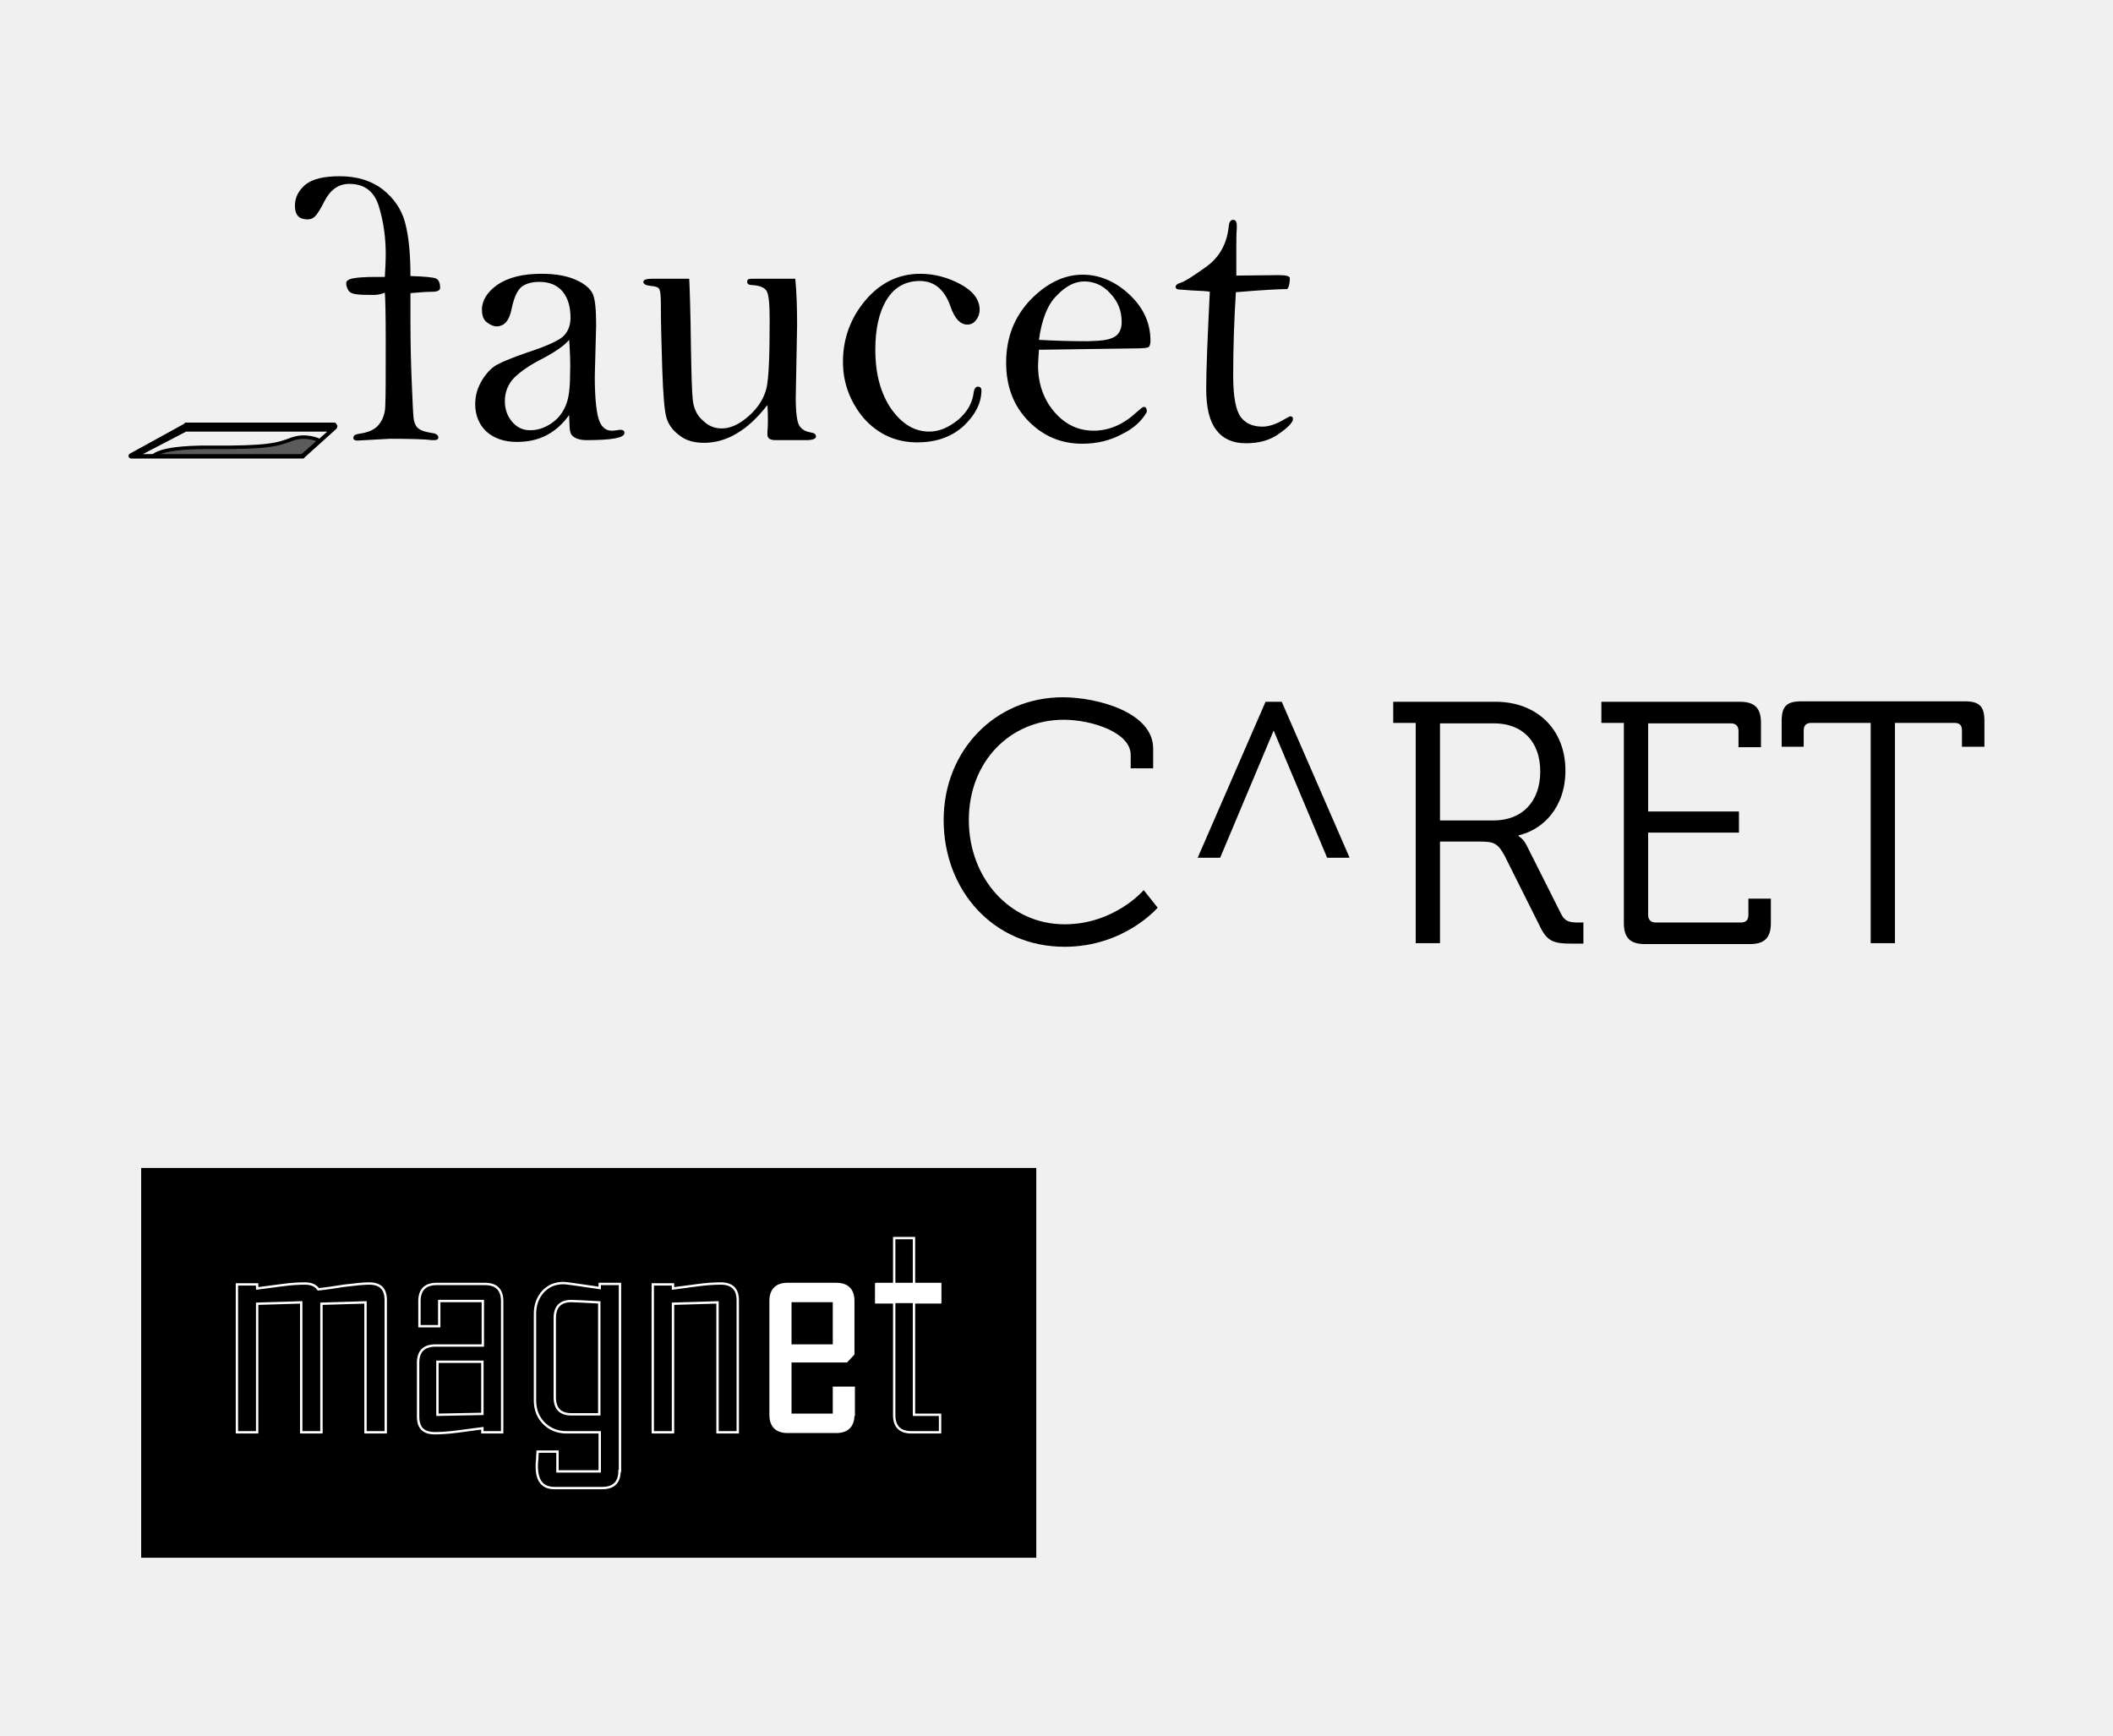
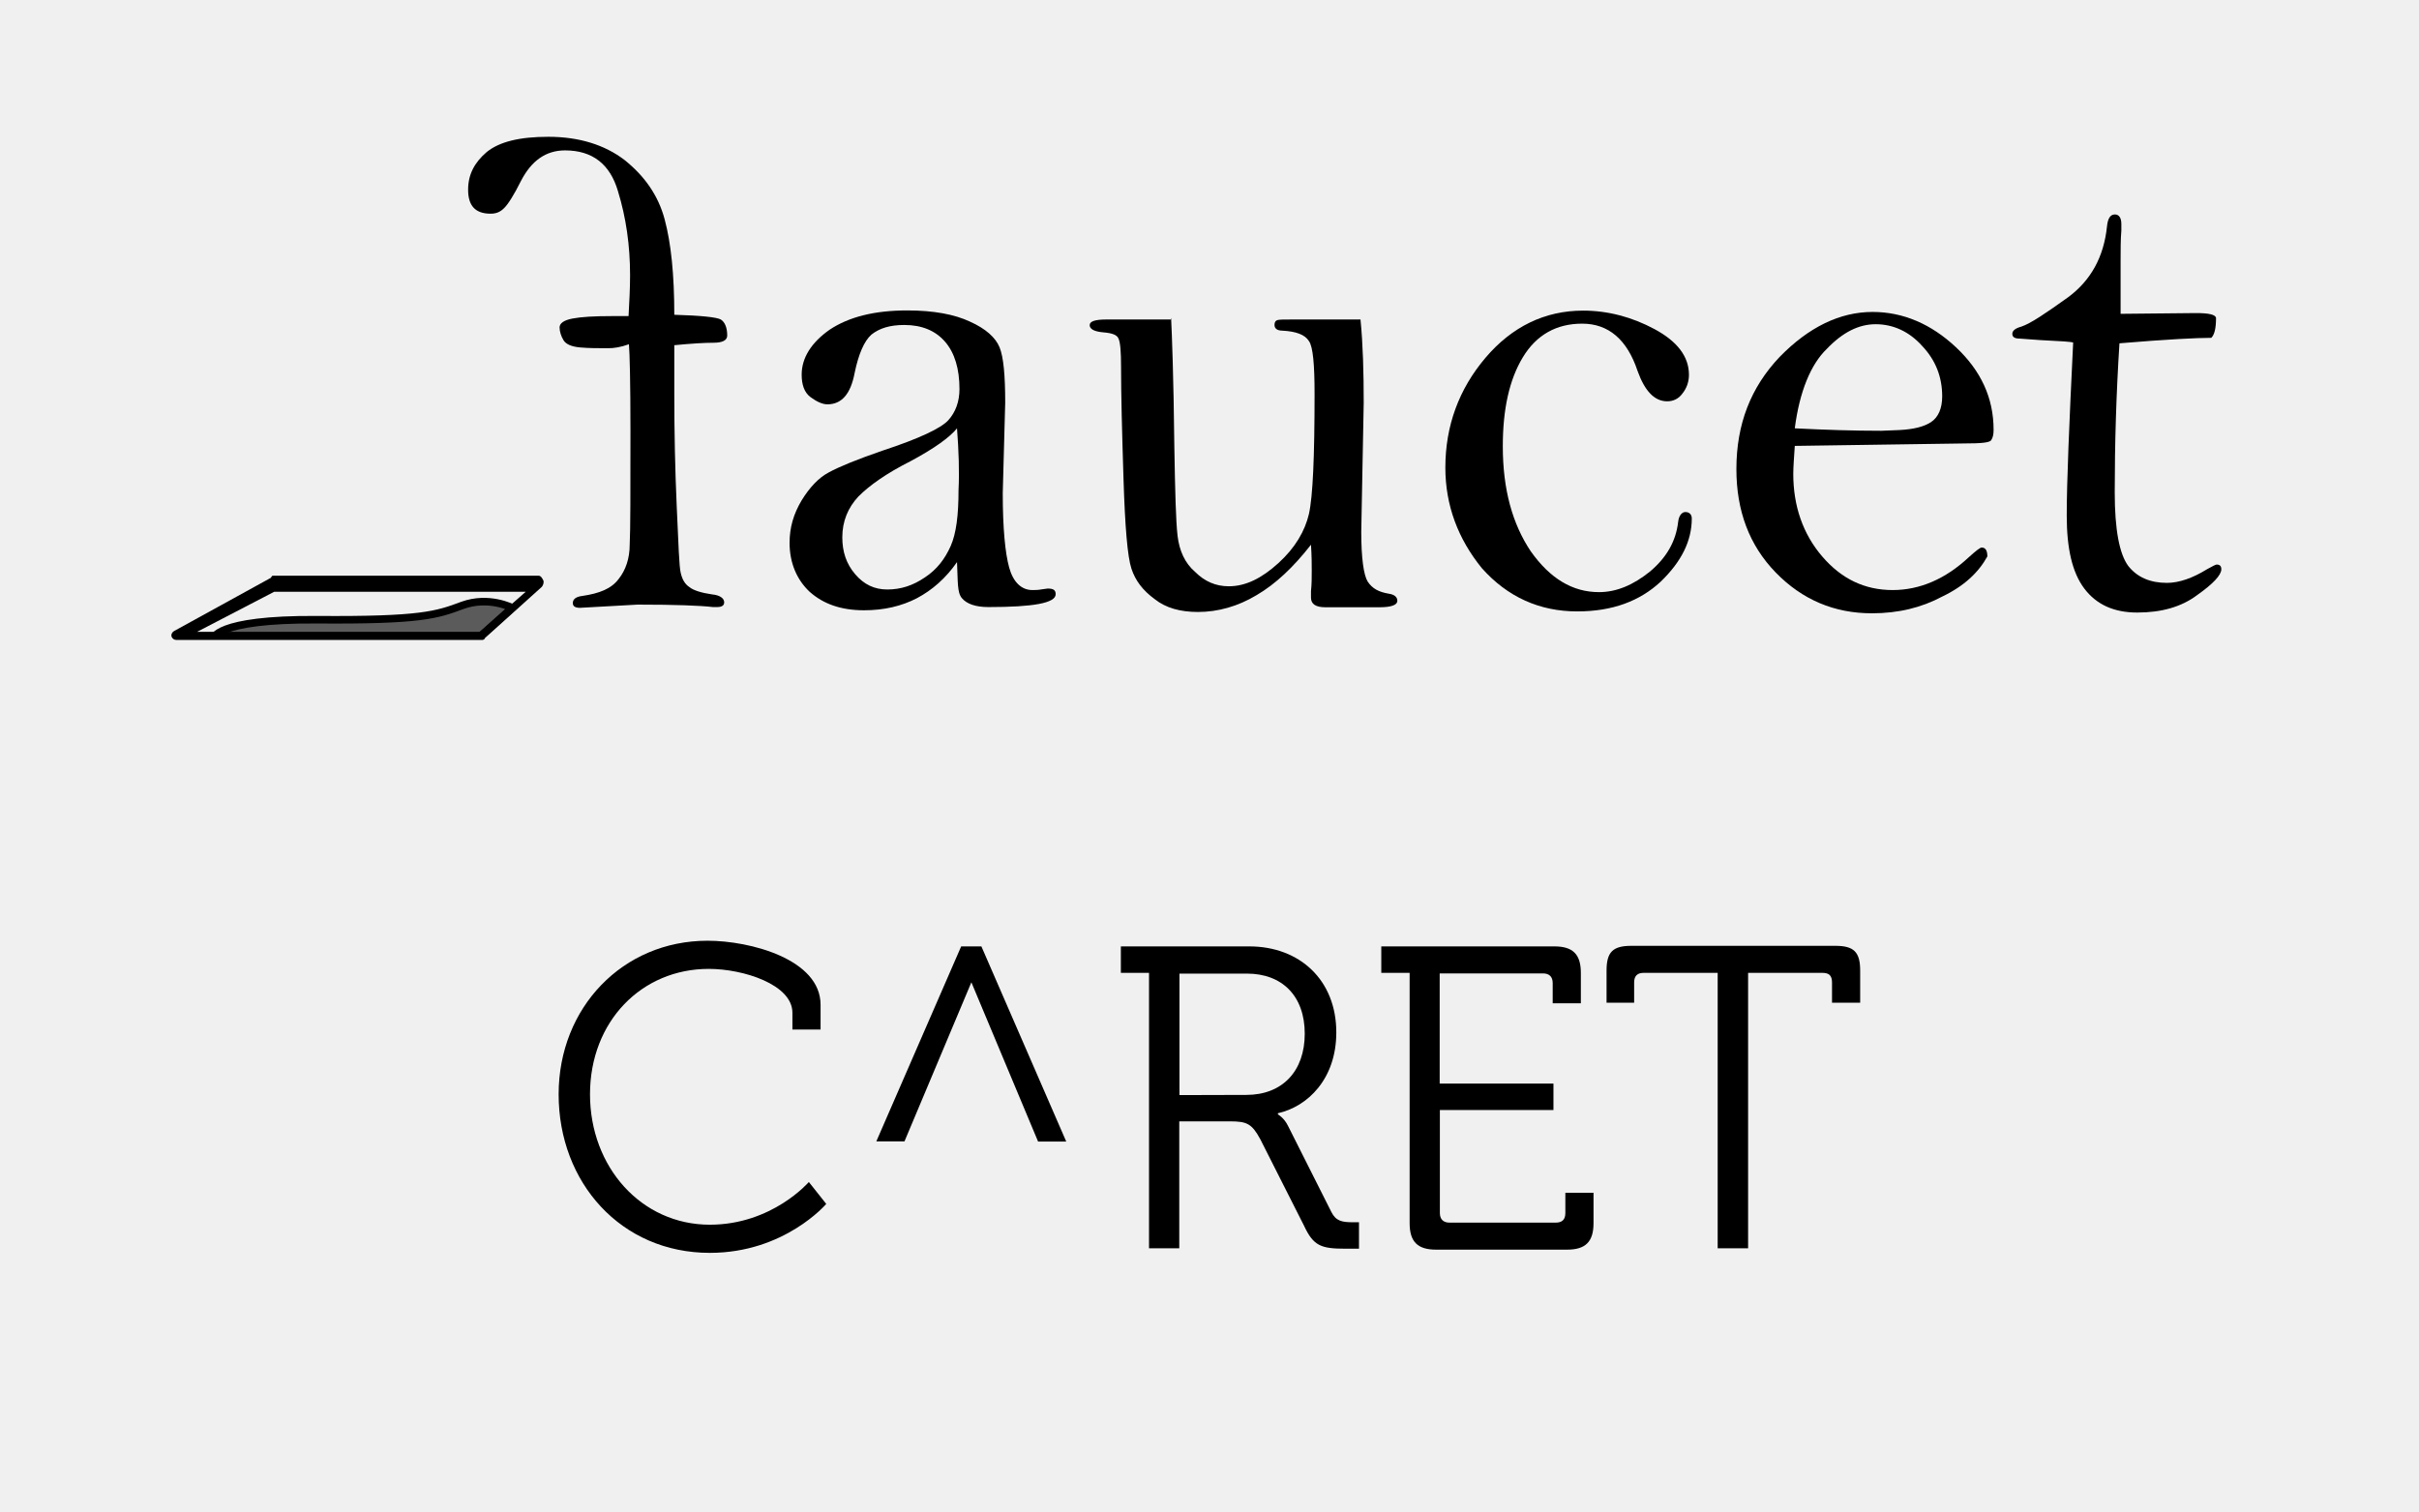
- <svg xmlns="http://www.w3.org/2000/svg" version="1.1" id="Layer_1" x="0px" y="0px" viewBox="0 0 470 386" enable-background="new 0 0 470 386" xml:space="preserve">
+ <svg xmlns="http://www.w3.org/2000/svg" version="1.1" id="Layer_1" x="0px" y="0px" viewBox="0 0 1280 800" enable-background="new 0 0 1280 800" xml:space="preserve">
  <g>
-     <g>
-       <path d="M236.4,155.1c7.6,0,20.1,3.3,20.1,11.4v4.4h-5v-3c0-5-8.7-7.8-14.9-7.8c-11.9,0-21.1,9.3-21.1,22.3    c0,12.9,9.1,23.2,21.3,23.2c11.1,0,17.6-7.6,17.6-7.6l3.1,3.9c0,0-7.4,8.7-20.7,8.7c-15.8,0-26.9-12.5-26.9-28.2    C209.9,167,221.3,155.1,236.4,155.1z" />
-       <path d="M314.9,160.8h-5v-4.7h22.8c9,0,15.5,6,15.5,15.3c0,8.3-5.1,13.2-10.4,14.4v0.2c0,0,1.1,0.6,1.8,2.1l7.7,15.3    c0.8,1.6,1.9,1.8,3.8,1.8h1.1v4.7h-2.4c-4.4,0-5.7-0.5-7.4-4.1l-7.7-15.4c-1.5-2.8-2.4-3.2-5.4-3.2h-9v22.6h-5.4V160.8z     M332.2,182.5c6.4,0,10.4-4.2,10.4-10.9c0-6.7-4-10.7-10.3-10.7h-12v21.6H332.2z" />
-       <path d="M361.2,160.8h-5v-4.7h30.8c3.3,0,4.7,1.4,4.7,4.7v5.4h-5v-3.6c0-1.1-0.6-1.7-1.7-1.7h-18.4v19.6h20.2v4.7h-20.2v18.3    c0,1.1,0.6,1.7,1.7,1.7h18.9c1.1,0,1.7-0.5,1.7-1.7v-3.6h5v5.4c0,3.3-1.4,4.7-4.7,4.7h-23.3c-3.3,0-4.7-1.4-4.7-4.7V160.8z" />
-       <path d="M416.2,160.8h-13.3c-1.1,0-1.7,0.5-1.7,1.7v3.6h-4.9v-5.7c0-3.3,1.1-4.4,4.4-4.4H437c3.3,0,4.4,1.1,4.4,4.4v5.7h-5v-3.6    c0-1.2-0.5-1.7-1.7-1.7h-13.2v49h-5.4V160.8z" />
-       <path d="M281.5,156.1h3.6l15.1,34.7h-5l-11.9-28.3l-11.9,28.3h-5L281.5,156.1z" />
-     </g>
-     <g>
-       <path d="M83.1,65.6c-1.3,0-2.4,0-3.5-0.1c-1.1-0.1-1.8-0.4-2.1-0.9S77,63.5,77,63c0-0.5,0.5-0.9,1.6-1.1c1.1-0.2,2.7-0.3,4.9-0.3    c0.5,0,1.3,0,2.1,0c0.1-1.8,0.2-3.5,0.2-5.1c0-3.7-0.5-7.2-1.5-10.5c-1-3.4-3.2-5.1-6.6-5.1c-2.4,0-4.2,1.3-5.5,3.8    c-0.9,1.8-1.6,2.9-2.1,3.4c-0.5,0.5-1,0.7-1.7,0.7c-1.9,0-2.8-1-2.8-3c0-1.9,0.8-3.4,2.3-4.7c1.6-1.3,4.1-1.9,7.7-1.9    c3.8,0,7,1,9.5,2.9c2.5,2,4.2,4.4,5,7.4c0.8,3,1.2,6.9,1.2,11.9c3.3,0.1,5.3,0.3,5.8,0.6c0.5,0.3,0.8,1,0.8,2    c0,0.6-0.6,0.9-1.7,0.9c-1.1,0-2.7,0.1-4.9,0.3c0,2.3,0,4.3,0,6.2c0,4.6,0.1,9.3,0.3,14s0.3,7.5,0.5,8.2c0.2,0.8,0.5,1.4,1.1,1.8    c0.5,0.4,1.5,0.7,2.8,0.9c1,0.1,1.5,0.5,1.5,1c0,0.4-0.3,0.6-0.9,0.6h-0.5c-1.6-0.2-4.7-0.3-9.4-0.3l-7.2,0.4    c-0.6,0-0.9-0.2-0.9-0.6c0-0.5,0.4-0.8,1.2-0.9c2.1-0.3,3.6-0.9,4.5-2.1c0.9-1.1,1.4-2.6,1.4-4.3c0.1-1.8,0.1-6.5,0.1-14.3    c0-6-0.1-9.6-0.2-10.7C84.6,65.5,83.8,65.6,83.1,65.6z" />
-       <path d="M126.6,92.3c-1.4,2-3.1,3.5-5,4.5c-1.9,1-4.1,1.5-6.6,1.5c-2.9,0-5.1-0.8-6.8-2.3c-1.6-1.5-2.5-3.6-2.5-6.1    c0-1.9,0.5-3.6,1.5-5.3c1-1.6,2.1-2.8,3.4-3.5c1.3-0.7,3.5-1.6,6.7-2.7c4.6-1.5,7.3-2.8,8.2-3.8c0.9-1,1.4-2.3,1.4-3.9    c0-2.5-0.6-4.5-1.8-5.9c-1.2-1.4-2.9-2.1-5.1-2.1c-1.8,0-3.1,0.4-4.1,1.2c-0.9,0.8-1.6,2.4-2.1,4.8c-0.5,2.6-1.6,3.9-3.4,3.9    c-0.6,0-1.3-0.3-2.1-0.9c-0.8-0.6-1.1-1.6-1.1-2.8c0-2.1,1.2-4,3.5-5.6c2.4-1.6,5.6-2.4,9.7-2.4c3.3,0,5.9,0.5,7.8,1.4    c2,0.9,3.2,2,3.7,3.2c0.5,1.2,0.7,3.5,0.7,6.9l-0.3,11.3c0,4.4,0.3,7.5,0.8,9.3c0.5,1.8,1.5,2.8,2.9,2.8c0.3,0,0.7,0,1.2-0.1    l0.7-0.1c0.7,0,1,0.2,1,0.7c0,1.1-2.8,1.6-8.4,1.6c-1.6,0-2.7-0.4-3.3-1.1S126.7,94.7,126.6,92.3z M126.6,75.6    c-0.9,1.1-2.8,2.5-5.8,4.1c-3,1.5-5.1,3-6.5,4.4c-1.3,1.4-2,3.1-2,5.1c0,1.8,0.5,3.3,1.6,4.6c1.1,1.3,2.4,1.9,4,1.9    c1.7,0,3.2-0.5,4.7-1.5c1.5-1,2.5-2.3,3.2-3.9c0.7-1.6,1-3.9,1-7C126.9,81,126.8,78.4,126.6,75.6z" />
-       <path d="M153.3,61.9c0.1,1.9,0.3,7.2,0.4,16.1c0.1,5.5,0.2,9.2,0.4,11c0.2,1.8,0.9,3.4,2.2,4.5c1.2,1.2,2.6,1.8,4.2,1.8    c2.1,0,4.1-1,6.2-2.9c2.1-1.9,3.3-4,3.8-6.1c0.5-2.2,0.7-7.2,0.7-15c0-3.6-0.2-5.9-0.7-6.6c-0.5-0.8-1.6-1.2-3.3-1.3    c-0.7,0-1-0.3-1-0.7c0-0.3,0.1-0.5,0.3-0.6c0.2-0.1,0.8-0.1,1.9-0.1h8.5c0.3,3.1,0.4,6.6,0.4,10.4l-0.3,16.1    c0,3.3,0.3,5.4,0.8,6.2c0.6,0.9,1.4,1.3,2.6,1.5c0.7,0.1,1.1,0.4,1.1,0.9c0,0.5-0.7,0.8-2.2,0.8h-6.8c-1.2,0-1.8-0.4-1.8-1.2    c0-0.2,0-0.5,0-0.8c0.1-0.9,0.1-1.7,0.1-2.6c0-0.7,0-1.8-0.1-3.2c-2.2,2.8-4.4,4.9-6.8,6.3c-2.3,1.4-4.8,2.1-7.3,2.1    c-2.2,0-4-0.5-5.4-1.6c-1.5-1.1-2.4-2.3-2.9-3.8c-0.5-1.5-0.8-5.2-1-11.2c-0.2-6-0.3-10.6-0.3-14c0-1.9-0.1-3-0.3-3.5    c-0.2-0.5-0.8-0.7-1.9-0.8c-1.1-0.1-1.7-0.4-1.7-0.9c0-0.5,0.7-0.7,2.1-0.7H153.3z" />
-       <path d="M187.5,80.5c0-5.2,1.7-9.8,5-13.7c3.3-3.9,7.4-5.9,12.2-5.9c3.1,0,6.1,0.8,8.9,2.3c2.8,1.5,4.3,3.4,4.3,5.7    c0,0.9-0.3,1.7-0.8,2.3c-0.5,0.7-1.2,1-1.9,1c-1.6,0-2.8-1.3-3.7-3.8c-1.3-3.9-3.6-5.9-6.9-5.9c-3.2,0-5.7,1.4-7.4,4.2    c-1.7,2.8-2.5,6.5-2.5,11.1c0,5.4,1.2,9.7,3.5,13.1c2.4,3.4,5.2,5.1,8.5,5.1c2.2,0,4.3-0.9,6.4-2.6c2-1.7,3.2-3.7,3.5-6.2    c0.1-0.8,0.5-1.2,0.9-1.2c0.5,0,0.8,0.3,0.8,0.8c0,2.8-1.3,5.4-3.9,7.9c-2.6,2.4-6,3.7-10.4,3.7c-4.7,0-8.7-1.8-11.9-5.4    C189.1,89.4,187.5,85.2,187.5,80.5z" />
-       <path d="M231.1,77.8c-0.1,1.5-0.2,2.6-0.2,3.5c0,4,1.2,7.5,3.6,10.3c2.4,2.8,5.3,4.2,8.8,4.2c3.4,0,6.6-1.4,9.5-4.1    c0.9-0.8,1.4-1.2,1.6-1.2c0.5,0,0.7,0.4,0.7,1.1c-1.1,2-2.9,3.7-5.6,5c-2.6,1.4-5.5,2.1-8.8,2.1c-4.7,0-8.7-1.7-12-5.1    c-3.3-3.4-4.9-7.7-4.9-12.9c0-5.6,1.8-10.2,5.4-14c3.6-3.7,7.5-5.6,11.6-5.6c3.8,0,7.3,1.5,10.4,4.4c3.1,2.9,4.7,6.3,4.7,10.3    c0,0.6-0.1,1-0.3,1.3c-0.2,0.3-1.3,0.4-3.3,0.4L231.1,77.8z M231.1,75.6c3.7,0.2,7.3,0.3,10.8,0.3l2.3-0.1c1.7-0.1,3-0.4,3.9-1    c0.9-0.6,1.4-1.7,1.4-3.2c0-2.4-0.8-4.5-2.5-6.3c-1.6-1.8-3.6-2.7-5.8-2.7c-2.1,0-4.1,1-6.1,3.1C233.1,67.6,231.7,71,231.1,75.6z" />
-       <path d="M274.9,65c-0.4,6.3-0.6,12.5-0.6,18.6c0,4.7,0.6,7.7,1.7,9.2c1.1,1.4,2.7,2.1,4.8,2.1c1.5,0,3.2-0.6,5-1.7    c0.7-0.4,1.1-0.6,1.2-0.6c0.4,0,0.6,0.2,0.6,0.6c0,0.7-1,1.8-3,3.2c-2,1.5-4.5,2.2-7.5,2.2c-2.9,0-5.1-1-6.6-3    c-1.5-2-2.2-5-2.2-9.1c0-4.2,0.3-11.4,0.8-21.6c-0.2-0.1-1.6-0.2-4.1-0.3l-2.6-0.2c-0.6,0-0.9-0.2-0.9-0.6c0-0.4,0.4-0.7,1.1-0.9    c1.2-0.4,3.1-1.7,5.9-3.7c2.8-2.1,4.4-5,4.8-8.8c0.1-1,0.4-1.5,1-1.5c0.5,0,0.8,0.4,0.8,1.2c0,0.3,0,0.5,0,0.8    c-0.1,1.1-0.1,2.4-0.1,3.8l0,6.6l9.4-0.1c1.6,0,2.4,0.2,2.5,0.6c0,1.3-0.2,2.1-0.6,2.5C284.6,64.3,280.8,64.5,274.9,65z" />
-       <path fill="#5B5B5B" stroke="#000000" stroke-width="0.782" stroke-miterlimit="10" d="M33.8,101.9c0,0,0.1-2.5,13-2.4    c12.9,0.1,14.9-0.6,18.1-1.8c3.3-1.2,6.2,0.3,6.2,0.3l-3.8,3.4" />
-       <path d="M67.4,102H29.2c-0.3,0-0.5-0.2-0.6-0.4c-0.1-0.3,0.1-0.6,0.3-0.7l12-6.6c0.1,0,0.2-0.3,0.3-0.3h33.2    c0.3,0,0.5,0.4,0.6,0.6c0.1,0.2,0,0.6-0.2,0.8l-7.1,6.4C67.7,101.9,67.5,102,67.4,102z M31.8,101h35.3l5.7-5H41.4L31.8,101z" />
-     </g>
-     <g>
-       <rect x="31.4" y="259.8" width="199.1" height="86.7" />
-       <g>
-         <path fill="none" stroke="#FFFFFF" stroke-width="0.527" stroke-miterlimit="10" d="M85.8,318.6h-4.5v-28.9l-9.8,0.3v28.6H67     v-28.9l-9.8,0.3v28.6h-4.5v-32.9h4.5v0.9c1.8-0.2,3.5-0.5,5.3-0.7c2.1-0.3,3.9-0.4,5.3-0.4c1.4,0,2.4,0.4,3,1.3     c1.9-0.2,3.8-0.5,5.7-0.8c2.5-0.3,4.3-0.5,5.6-0.5c2.5,0,3.7,1.2,3.7,3.7V318.6z" />
-         <path fill="none" stroke="#FFFFFF" stroke-width="0.527" stroke-miterlimit="10" d="M111.7,318.6h-4.4v-0.9     c-1.8,0.2-3.6,0.5-5.3,0.7c-2.2,0.3-4,0.4-5.3,0.4c-2.5,0-3.7-1.2-3.7-3.7v-12c0-2.5,1.3-3.8,3.8-3.8h10.6v-9.9h-9.7v5.6h-4.4     v-5.6c0-2.5,1.3-3.8,3.8-3.8h10.8c2.5,0,3.8,1.3,3.8,3.8V318.6z M107.3,314.5v-11.6H97.3v11.8L107.3,314.5z" />
-         <path fill="none" stroke="#FFFFFF" stroke-width="0.527" stroke-miterlimit="10" d="M137.8,327.2c0,2.5-1.3,3.8-3.8,3.8h-10.7     c-2.6,0-3.9-1.6-3.9-4.8c0-0.4,0-1,0.1-1.7c0-0.8,0.1-1.3,0.1-1.6h4.4v4.4h9.4v-8.7h-7.4c-2,0-3.7-0.7-5-2c-1.3-1.3-2-3-2-5.1     v-19.3c0-1.9,0.6-3.6,1.8-4.9c1.2-1.3,2.7-1.9,4.6-1.9c0.5,0,3.2,0.4,8,1.1v-0.9h4.5V327.2z M133.3,314.6v-24.9     c-3.6-0.2-5.6-0.3-6.2-0.3c-2.5,0-3.7,1.3-3.7,3.8v17.6c0,2.5,1.2,3.8,3.7,3.8H133.3z" />
-         <path fill="none" stroke="#FFFFFF" stroke-width="0.527" stroke-miterlimit="10" d="M164.1,318.6h-4.5v-28.9l-9.9,0.3v28.6h-4.5     v-32.9h4.5v0.9c1.8-0.2,3.5-0.5,5.3-0.7c2.2-0.3,3.9-0.4,5.3-0.4c2.5,0,3.8,1.2,3.8,3.7V318.6z" />
-         <path fill="#FFFFFF" stroke="#FFFFFF" stroke-width="0.527" stroke-miterlimit="10" d="M189.8,314.7c0,2.5-1.3,3.8-3.8,3.8     h-10.8c-2.5,0-3.8-1.3-3.8-3.8v-25.3c0-2.5,1.3-3.8,3.8-3.8H186c2.5,0,3.8,1.3,3.8,3.8v11.8l-1.5,1.6h-12.5v11.9h9.7v-6h4.4     V314.7z M185.5,299.3v-9.9h-9.7v9.9H185.5z" />
-         <path fill="none" stroke="#FFFFFF" stroke-width="0.527" stroke-miterlimit="10" d="M209.1,318.6h-6.4c-2.5,0-3.8-1.3-3.8-3.8     v-25.1h-4v-4h4v-10.3h4.4v10.3h5.8v4h-5.8v25h5.8V318.6z" />
-         <rect x="195" y="285.6" fill="#FFFFFF" stroke="#FFFFFF" stroke-width="0.527" stroke-miterlimit="10" width="14.1" height="4" />
-       </g>
-     </g>
+     <path d="M374.4,497.9c22.6,0,59.8,9.8,59.8,33.9v13.1h-14.9V536c0-14.9-25.9-23.2-44.3-23.2c-35.4,0-62.8,27.7-62.8,66.4   c0,38.4,27.1,69,63.4,69c33,0,52.4-22.6,52.4-22.6l9.2,11.6c0,0-22,25.9-61.6,25.9c-47,0-80-37.2-80-83.9   C295.6,533.3,329.5,497.9,374.4,497.9z" />
+     <path d="M608,514.9h-14.9v-14H661c26.8,0,46.1,17.9,46.1,45.5c0,24.7-15.2,39.3-30.9,42.8v0.6c0,0,3.3,1.8,5.4,6.2l22.9,45.5   c2.4,4.8,5.7,5.4,11.3,5.4h3.3v14H712c-13.1,0-17-1.5-22-12.2L666.9,603c-4.5-8.3-7.1-9.5-16.1-9.5H624v67.2h-16V514.9z    M659.5,579.5c19,0,30.9-12.5,30.9-32.4s-11.9-31.8-30.6-31.8h-35.7v64.3L659.5,579.5L659.5,579.5z" />
+     <path d="M745.8,514.9h-14.9v-14h91.6c9.8,0,14,4.2,14,14V531h-14.9v-10.7c0-3.3-1.8-5.1-5.1-5.1h-54.7v58.3H822v14h-60.1V642   c0,3.3,1.8,5.1,5.1,5.1h56.2c3.3,0,5.1-1.5,5.1-5.1v-10.7h14.9v16.1c0,9.8-4.2,14-14,14h-69.3c-9.8,0-14-4.2-14-14V514.9H745.8z" />
+     <path d="M909.4,514.9h-39.6c-3.3,0-5.1,1.5-5.1,5.1v10.7h-14.6v-17c0-9.8,3.3-13.1,13.1-13.1h108c9.8,0,13.1,3.3,13.1,13.1v17   h-14.9V520c0-3.6-1.5-5.1-5.1-5.1H925v145.8h-16.1V514.9H909.4z" />
+     <path d="M508.6,500.9h10.7l44.9,103.3h-14.9L514,519.9l-35.4,84.2h-14.9L508.6,500.9z" />
  </g>
+   <path d="M321.9,184.3c-5.5,0-10.2,0-14.8-0.4c-4.7-0.4-7.6-1.7-8.9-3.8s-2.1-4.7-2.1-6.8s2.1-3.8,6.8-4.7s11.5-1.3,20.8-1.3  c2.1,0,5.5,0,8.9,0c0.4-7.6,0.8-14.8,0.8-21.6c0-15.7-2.1-30.5-6.4-44.5c-4.2-14.4-13.6-21.6-28-21.6c-10.2,0-17.8,5.5-23.3,16.1  c-3.8,7.6-6.8,12.3-8.9,14.4s-4.2,3-7.2,3c-8.1,0-11.9-4.2-11.9-12.7c0-8.1,3.4-14.4,9.8-19.9c6.8-5.5,17.4-8.1,32.7-8.1  c16.1,0,29.7,4.2,40.3,12.3c10.6,8.5,17.8,18.7,21.2,31.4s5.1,29.3,5.1,50.5c14,0.4,22.5,1.3,24.6,2.5c2.1,1.3,3.4,4.2,3.4,8.5  c0,2.5-2.5,3.8-7.2,3.8s-11.5,0.4-20.8,1.3c0,9.8,0,18.2,0,26.3c0,19.5,0.4,39.4,1.3,59.4s1.3,31.8,2.1,34.8  c0.8,3.4,2.1,5.9,4.7,7.6c2.1,1.7,6.4,3,11.9,3.8c4.2,0.4,6.4,2.1,6.4,4.2c0,1.7-1.3,2.5-3.8,2.5h-2.1c-6.8-0.8-19.9-1.3-39.9-1.3  l-30.5,1.7c-2.5,0-3.8-0.8-3.8-2.5c0-2.1,1.7-3.4,5.1-3.8c8.9-1.3,15.3-3.8,19.1-8.9c3.8-4.7,5.9-11,5.9-18.2  c0.4-7.6,0.4-27.6,0.4-60.7c0-25.4-0.4-40.7-0.8-45.4C328.3,183.8,324.9,184.3,321.9,184.3z" />
+   <path d="M506.4,297.5c-5.9,8.5-13.1,14.8-21.2,19.1c-8.1,4.2-17.4,6.4-28,6.4c-12.3,0-21.6-3.4-28.8-9.8  c-6.8-6.4-10.6-15.3-10.6-25.9c0-8.1,2.1-15.3,6.4-22.5c4.2-6.8,8.9-11.9,14.4-14.8c5.5-3,14.8-6.8,28.4-11.5  c19.5-6.4,31-11.9,34.8-16.1c3.8-4.2,5.9-9.8,5.9-16.5c0-10.6-2.5-19.1-7.6-25s-12.3-8.9-21.6-8.9c-7.6,0-13.1,1.7-17.4,5.1  c-3.8,3.4-6.8,10.2-8.9,20.4c-2.1,11-6.8,16.5-14.4,16.5c-2.5,0-5.5-1.3-8.9-3.8s-4.7-6.8-4.7-11.9c0-8.9,5.1-17,14.8-23.8  c10.2-6.8,23.8-10.2,41.1-10.2c14,0,25,2.1,33.1,5.9c8.5,3.8,13.6,8.5,15.7,13.6c2.1,5.1,3,14.8,3,29.3l-1.3,47.9  c0,18.7,1.3,31.8,3.4,39.4s6.4,11.9,12.3,11.9c1.3,0,3,0,5.1-0.4l3-0.4c3,0,4.2,0.8,4.2,3c0,4.7-11.9,6.8-35.6,6.8  c-6.8,0-11.5-1.7-14-4.7C506.4,313.6,506.9,307.7,506.4,297.5z M506.4,226.7c-3.8,4.7-11.9,10.6-24.6,17.4  c-12.7,6.4-21.6,12.7-27.6,18.7c-5.5,5.9-8.5,13.1-8.5,21.6c0,7.6,2.1,14,6.8,19.5c4.7,5.5,10.2,8.1,17,8.1c7.2,0,13.6-2.1,19.9-6.4  c6.4-4.2,10.6-9.8,13.6-16.5s4.2-16.5,4.2-29.7C507.7,249.6,507.3,238.6,506.4,226.7z" />
+   <path d="M619.7,168.6c0.4,8.1,1.3,30.5,1.7,68.3c0.4,23.3,0.8,39,1.7,46.7s3.8,14.4,9.3,19.1c5.1,5.1,11,7.6,17.8,7.6  c8.9,0,17.4-4.2,26.3-12.3c8.9-8.1,14-17,16.1-25.9c2.1-9.3,3-30.5,3-63.6c0-15.3-0.8-25-3-28c-2.1-3.4-6.8-5.1-14-5.5  c-3,0-4.2-1.3-4.2-3c0-1.3,0.4-2.1,1.3-2.5c0.8-0.4,3.4-0.4,8.1-0.4h36.1c1.3,13.1,1.7,28,1.7,44.1l-1.3,68.3  c0,14,1.3,22.9,3.4,26.3c2.5,3.8,5.9,5.5,11,6.4c3,0.4,4.7,1.7,4.7,3.8s-3,3.4-9.3,3.4h-28.8c-5.1,0-7.6-1.7-7.6-5.1  c0-0.8,0-2.1,0-3.4c0.4-3.8,0.4-7.2,0.4-11c0-3,0-7.6-0.4-13.6c-9.3,11.9-18.7,20.8-28.8,26.7c-9.8,5.9-20.4,8.9-31,8.9  c-9.3,0-17-2.1-22.9-6.8c-6.4-4.7-10.2-9.8-12.3-16.1c-2.1-6.4-3.4-22.1-4.2-47.5s-1.3-45-1.3-59.4c0-8.1-0.4-12.7-1.3-14.8  c-0.8-2.1-3.4-3-8.1-3.4c-4.7-0.4-7.2-1.7-7.2-3.8s3-3,8.9-3h34.4v-0.5H619.7z" />
+   <path d="M764.8,247.5c0-22.1,7.2-41.6,21.2-58.1s31.4-25,51.7-25c13.1,0,25.9,3.4,37.8,9.8c11.9,6.4,18.2,14.4,18.2,24.2  c0,3.8-1.3,7.2-3.4,9.8c-2.1,3-5.1,4.2-8.1,4.2c-6.8,0-11.9-5.5-15.7-16.1c-5.5-16.5-15.3-25-29.3-25c-13.6,0-24.2,5.9-31.4,17.8  c-7.2,11.9-10.6,27.6-10.6,47.1c0,22.9,5.1,41.1,14.8,55.6c10.2,14.4,22.1,21.6,36.1,21.6c9.3,0,18.2-3.8,27.1-11  c8.5-7.2,13.6-15.7,14.8-26.3c0.4-3.4,2.1-5.1,3.8-5.1c2.1,0,3.4,1.3,3.4,3.4c0,11.9-5.5,22.9-16.5,33.5  c-11,10.2-25.4,15.7-44.1,15.7c-19.9,0-36.9-7.6-50.5-22.9C771.5,285.2,764.8,267.4,764.8,247.5z" />
+   <path d="M949.7,236c-0.4,6.4-0.8,11-0.8,14.8c0,17,5.1,31.8,15.3,43.7s22.5,17.8,37.3,17.8c14.4,0,28-5.9,40.3-17.4  c3.8-3.4,5.9-5.1,6.8-5.1c2.1,0,3,1.7,3,4.7c-4.7,8.5-12.3,15.7-23.8,21.2c-11,5.9-23.3,8.9-37.3,8.9c-19.9,0-36.9-7.2-50.9-21.6  s-20.8-32.7-20.8-54.7c0-23.8,7.6-43.3,22.9-59.4c15.3-15.7,31.8-23.8,49.2-23.8c16.1,0,31,6.4,44.1,18.7  c13.1,12.3,19.9,26.7,19.9,43.7c0,2.5-0.4,4.2-1.3,5.5c-0.8,1.3-5.5,1.7-14,1.7L949.7,236z M949.7,226.7c15.7,0.8,31,1.3,45.8,1.3  l9.8-0.4c7.2-0.4,12.7-1.7,16.5-4.2s5.9-7.2,5.9-13.6c0-10.2-3.4-19.1-10.6-26.7c-6.8-7.6-15.3-11.5-24.6-11.5  c-8.9,0-17.4,4.2-25.9,13.1C958.2,192.8,952.2,207.2,949.7,226.7z" />
+   <path d="M1121.5,181.7c-1.7,26.7-2.5,53-2.5,78.9c0,19.9,2.5,32.7,7.2,39c4.7,5.9,11.5,8.9,20.4,8.9c6.4,0,13.6-2.5,21.2-7.2  c3-1.7,4.7-2.5,5.1-2.5c1.7,0,2.5,0.8,2.5,2.5c0,3-4.2,7.6-12.7,13.6c-8.5,6.4-19.1,9.3-31.8,9.3c-12.3,0-21.6-4.2-28-12.7  s-9.3-21.2-9.3-38.6c0-17.8,1.3-48.4,3.4-91.6c-0.8-0.4-6.8-0.8-17.4-1.3l-11-0.8c-2.5,0-3.8-0.8-3.8-2.5s1.7-3,4.7-3.8  c5.1-1.7,13.1-7.2,25-15.7c11.9-8.9,18.7-21.2,20.4-37.3c0.4-4.2,1.7-6.4,4.2-6.4c2.1,0,3.4,1.7,3.4,5.1c0,1.3,0,2.1,0,3.4  c-0.4,4.7-0.4,10.2-0.4,16.1v28l39.9-0.4c6.8,0,10.2,0.8,10.6,2.5c0,5.5-0.8,8.9-2.5,10.6C1162.6,178.8,1146.5,179.6,1121.5,181.7z" />
+   <path fill="#5B5B5B" stroke="#000000" stroke-width="4" stroke-miterlimit="10" d="M112.8,338.2c0,0,0.4-10.6,55.1-10.2  s63.2-2.5,76.8-7.6c14-5.1,26.3,1.3,26.3,1.3l-16.1,14.4" />
+   <path d="M255.3,338.7h-162c-1.3,0-2.1-0.8-2.5-1.7c-0.4-1.3,0.4-2.5,1.3-3l50.9-28c0.4,0,0.8-1.3,1.3-1.3H285c1.3,0,2.1,1.7,2.5,2.5  s0,2.5-0.8,3.4l-30.1,27.1C256.6,338.2,255.8,338.7,255.3,338.7z M104.3,334.4H254l24.2-21.2H145.1L104.3,334.4z" />
</svg>
